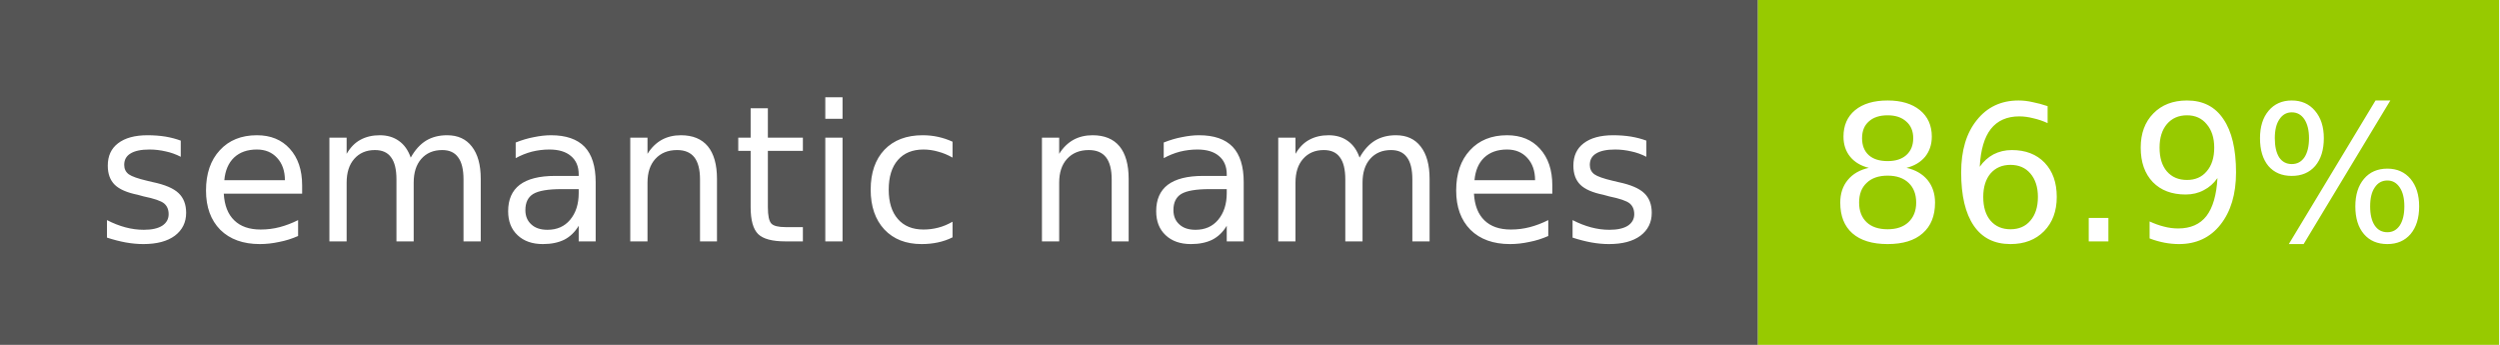
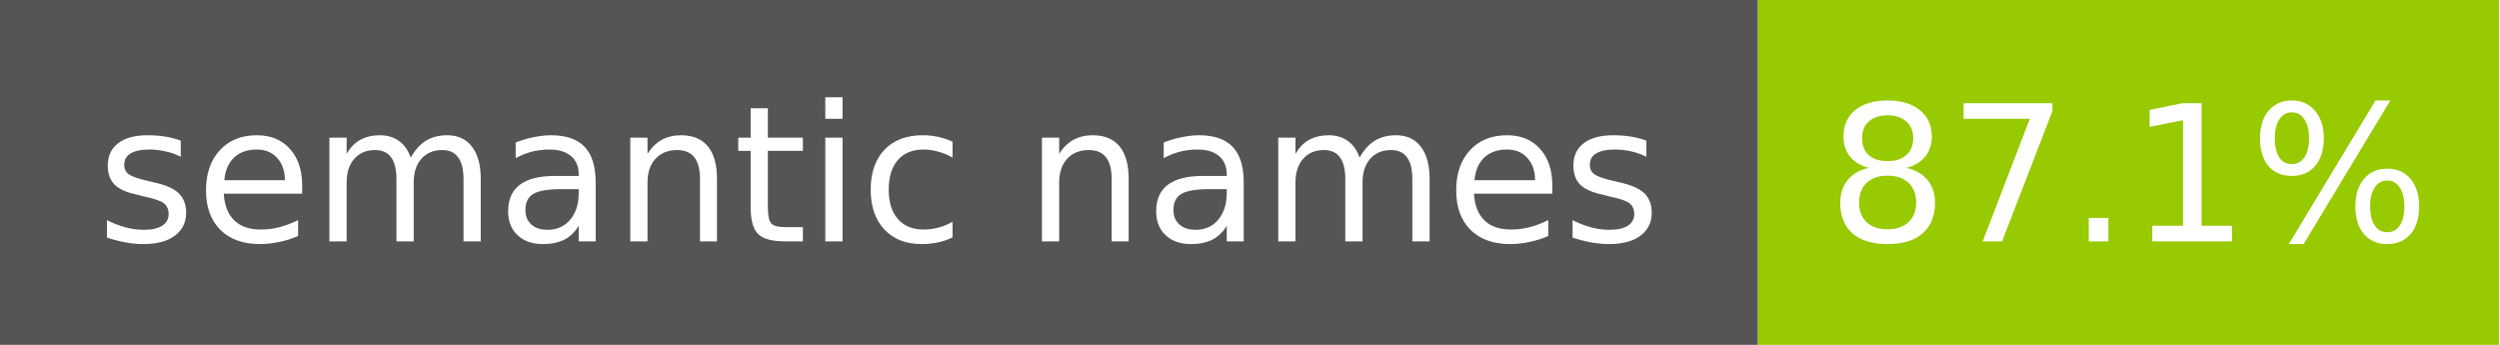
- <svg xmlns="http://www.w3.org/2000/svg" width="145" height="20" role="img" aria-label="semantic names: 86.9%">
+ <svg xmlns="http://www.w3.org/2000/svg" width="145" height="20" role="img" aria-label="semantic names: 87.1%">
  <rect width="102" height="20" fill="#555555" />
  <rect x="102" width="43" height="20" fill="#97ca00" />
  <g fill="#ffffff" text-anchor="middle" font-family="Verdana,Geneva,DejaVu Sans,sans-serif" font-size="11">
    <text x="51.0" y="14">semantic names</text>
-     <text x="123.5" y="14">86.9%</text>
+     <text x="123.5" y="14">87.1%</text>
  </g>
</svg>
